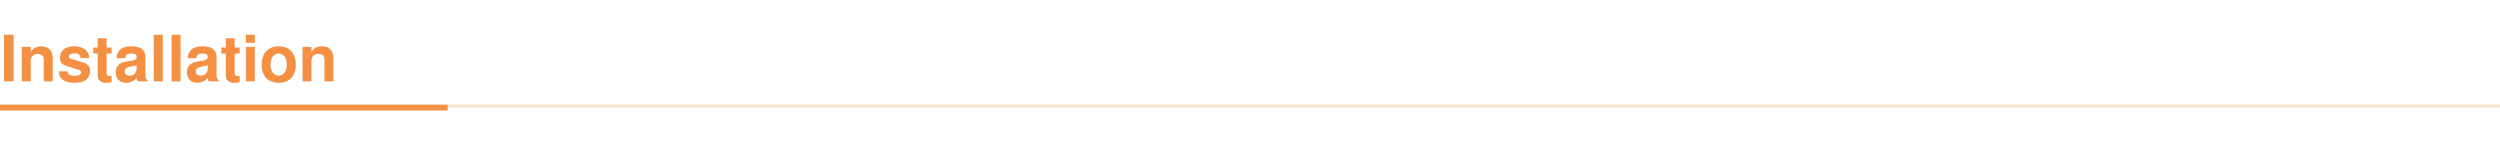
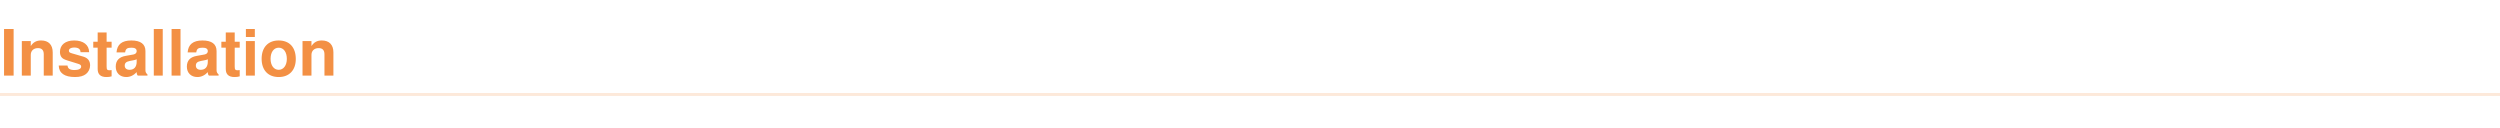
- <svg xmlns="http://www.w3.org/2000/svg" width="860" height="52" viewBox="0 0 860 52">
-   <rect width="860" height="52" fill="none" />
-   <rect x="0" y="36" width="860" height="1" fill="#F39044" opacity="0.25" />
-   <rect x="0" y="36" width="154" height="2" fill="#F39044" />
-   <text x="0" y="28" font-family="-apple-system, BlinkMacSystemFont, 'Segoe UI', Helvetica, Arial, sans-serif" font-size="22" font-weight="700" fill="#F39044">Installation</text>
+ <svg xmlns="http://www.w3.org/2000/svg" width="860" height="44" viewBox="0 0 860 44">
+   <rect width="860" height="44" fill="none" />
+   <text x="0" y="26" font-family="-apple-system, BlinkMacSystemFont, 'Segoe UI', Helvetica, Arial, sans-serif" font-size="22" font-weight="700" fill="#F39044">Installation</text>
+   <rect x="0" y="32" width="860" height="1" fill="#F39044" opacity="0.2" />
</svg>
